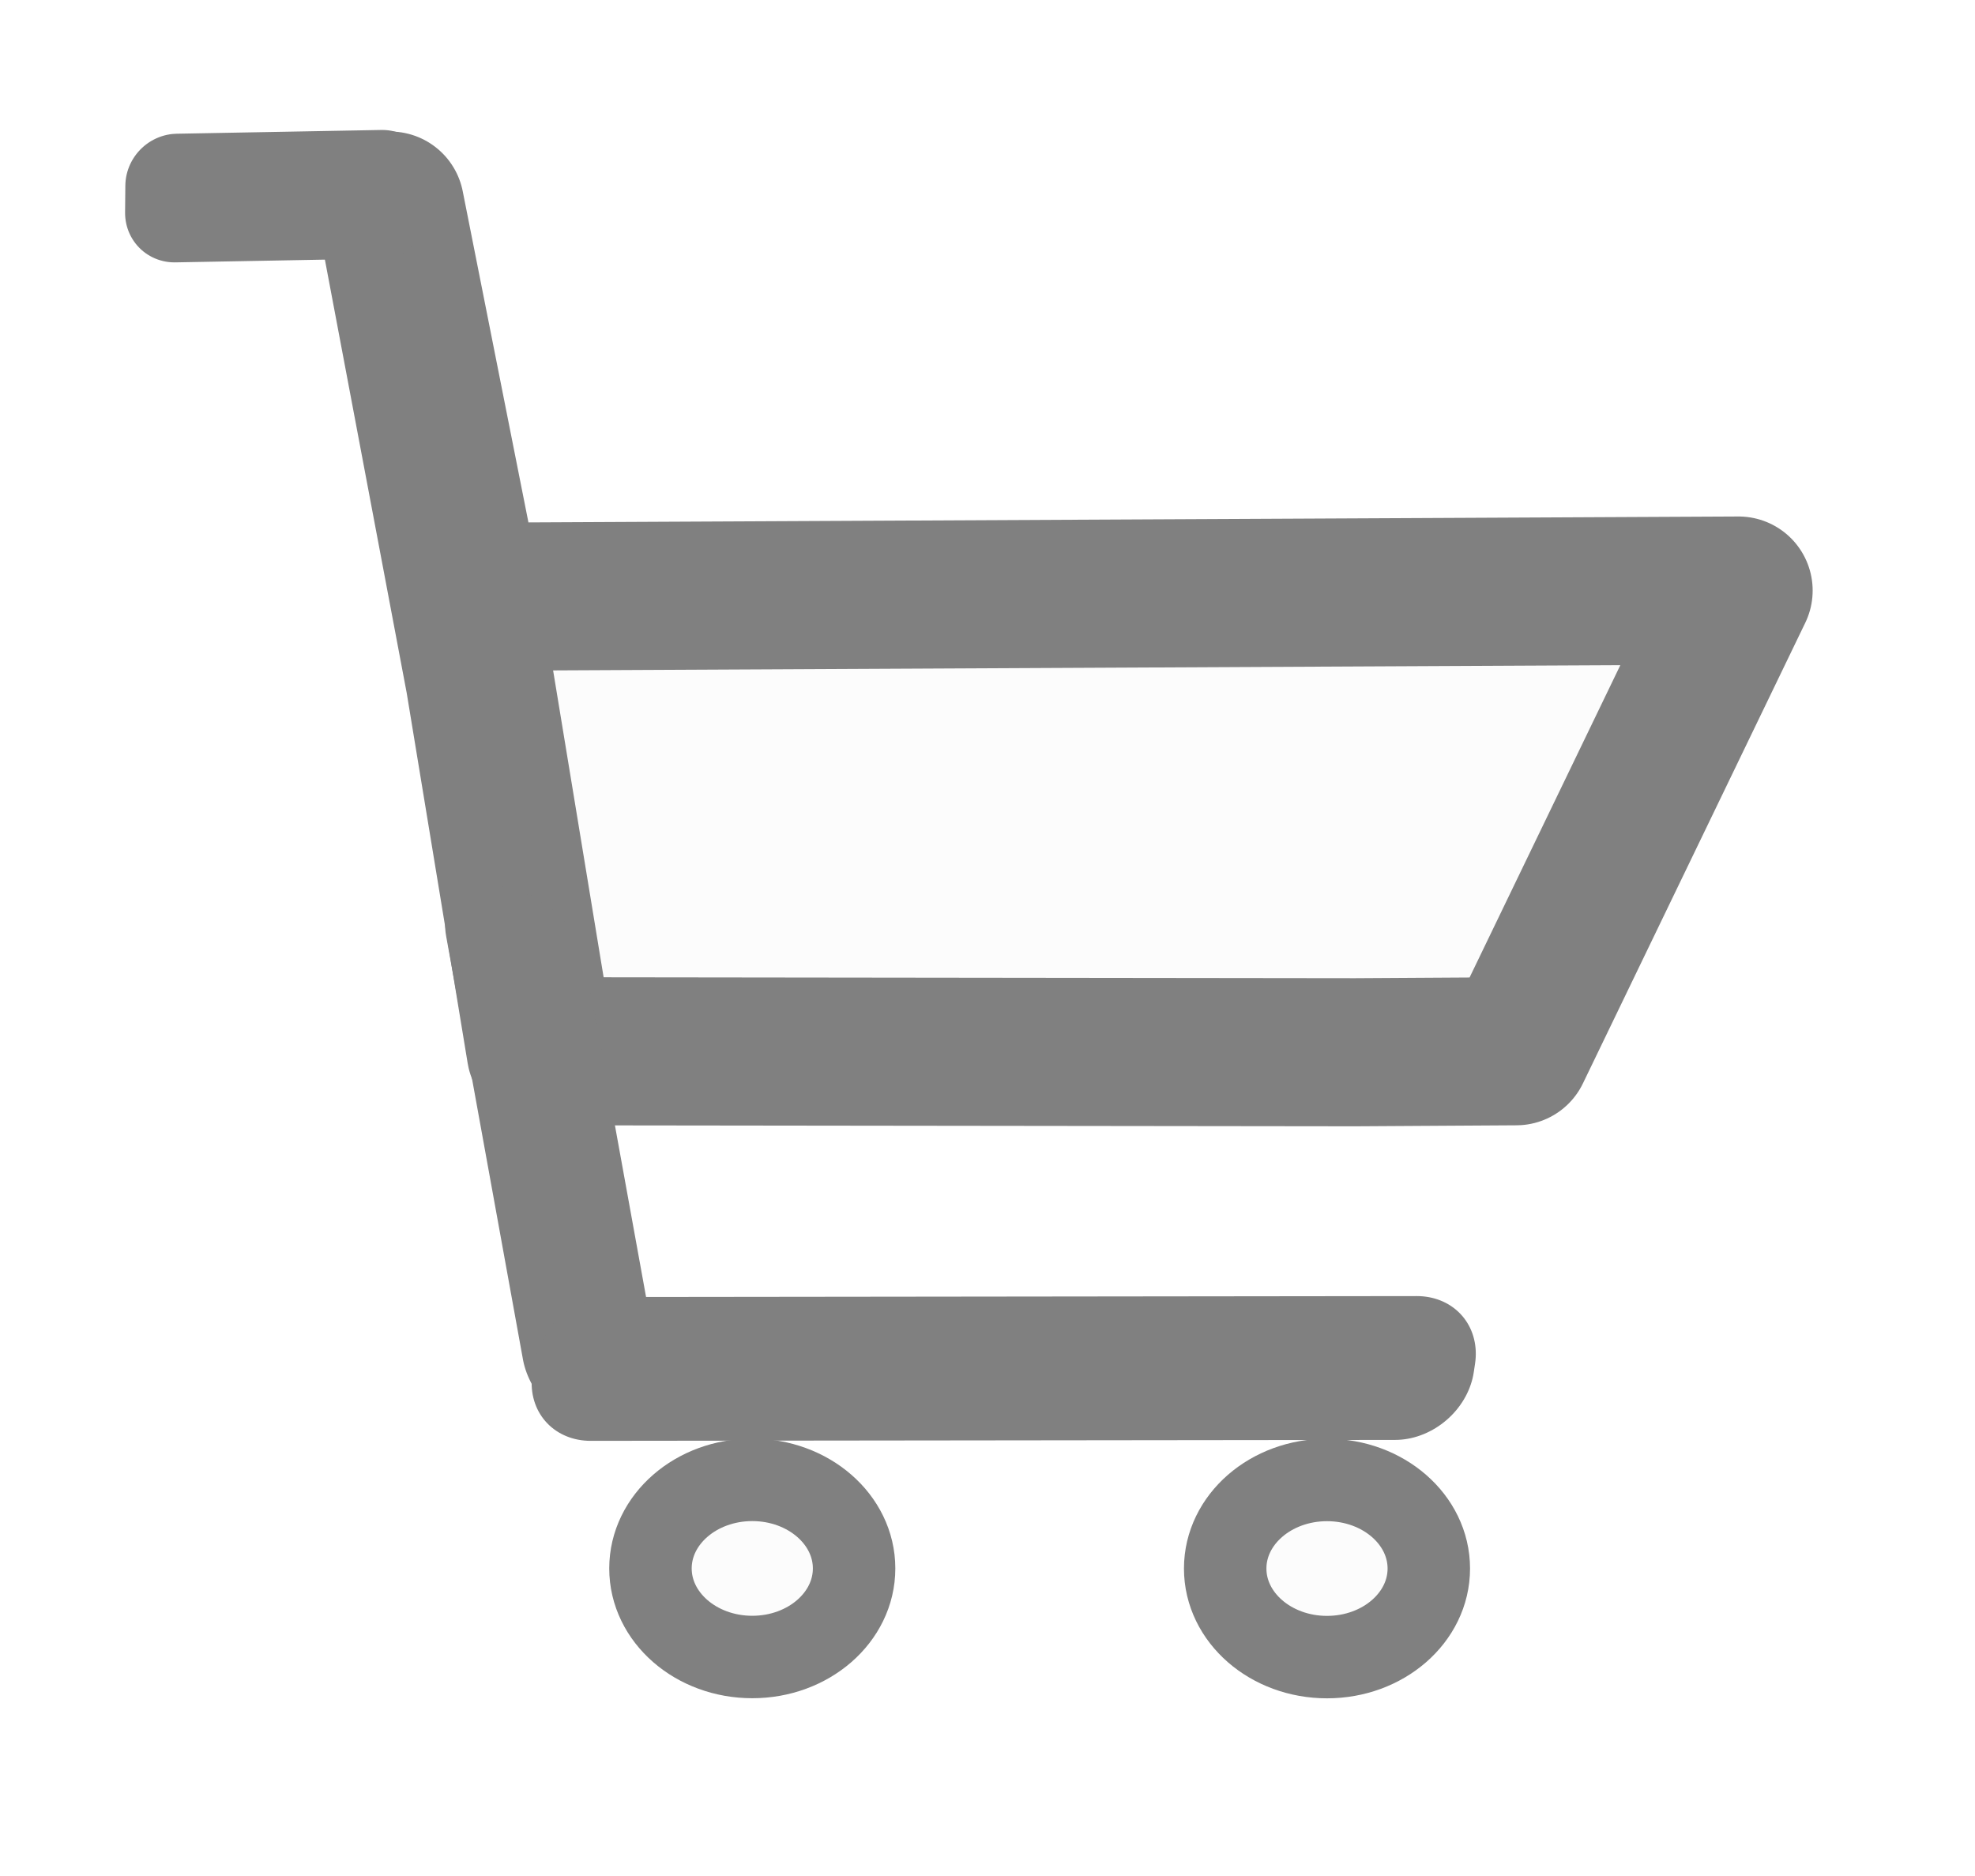
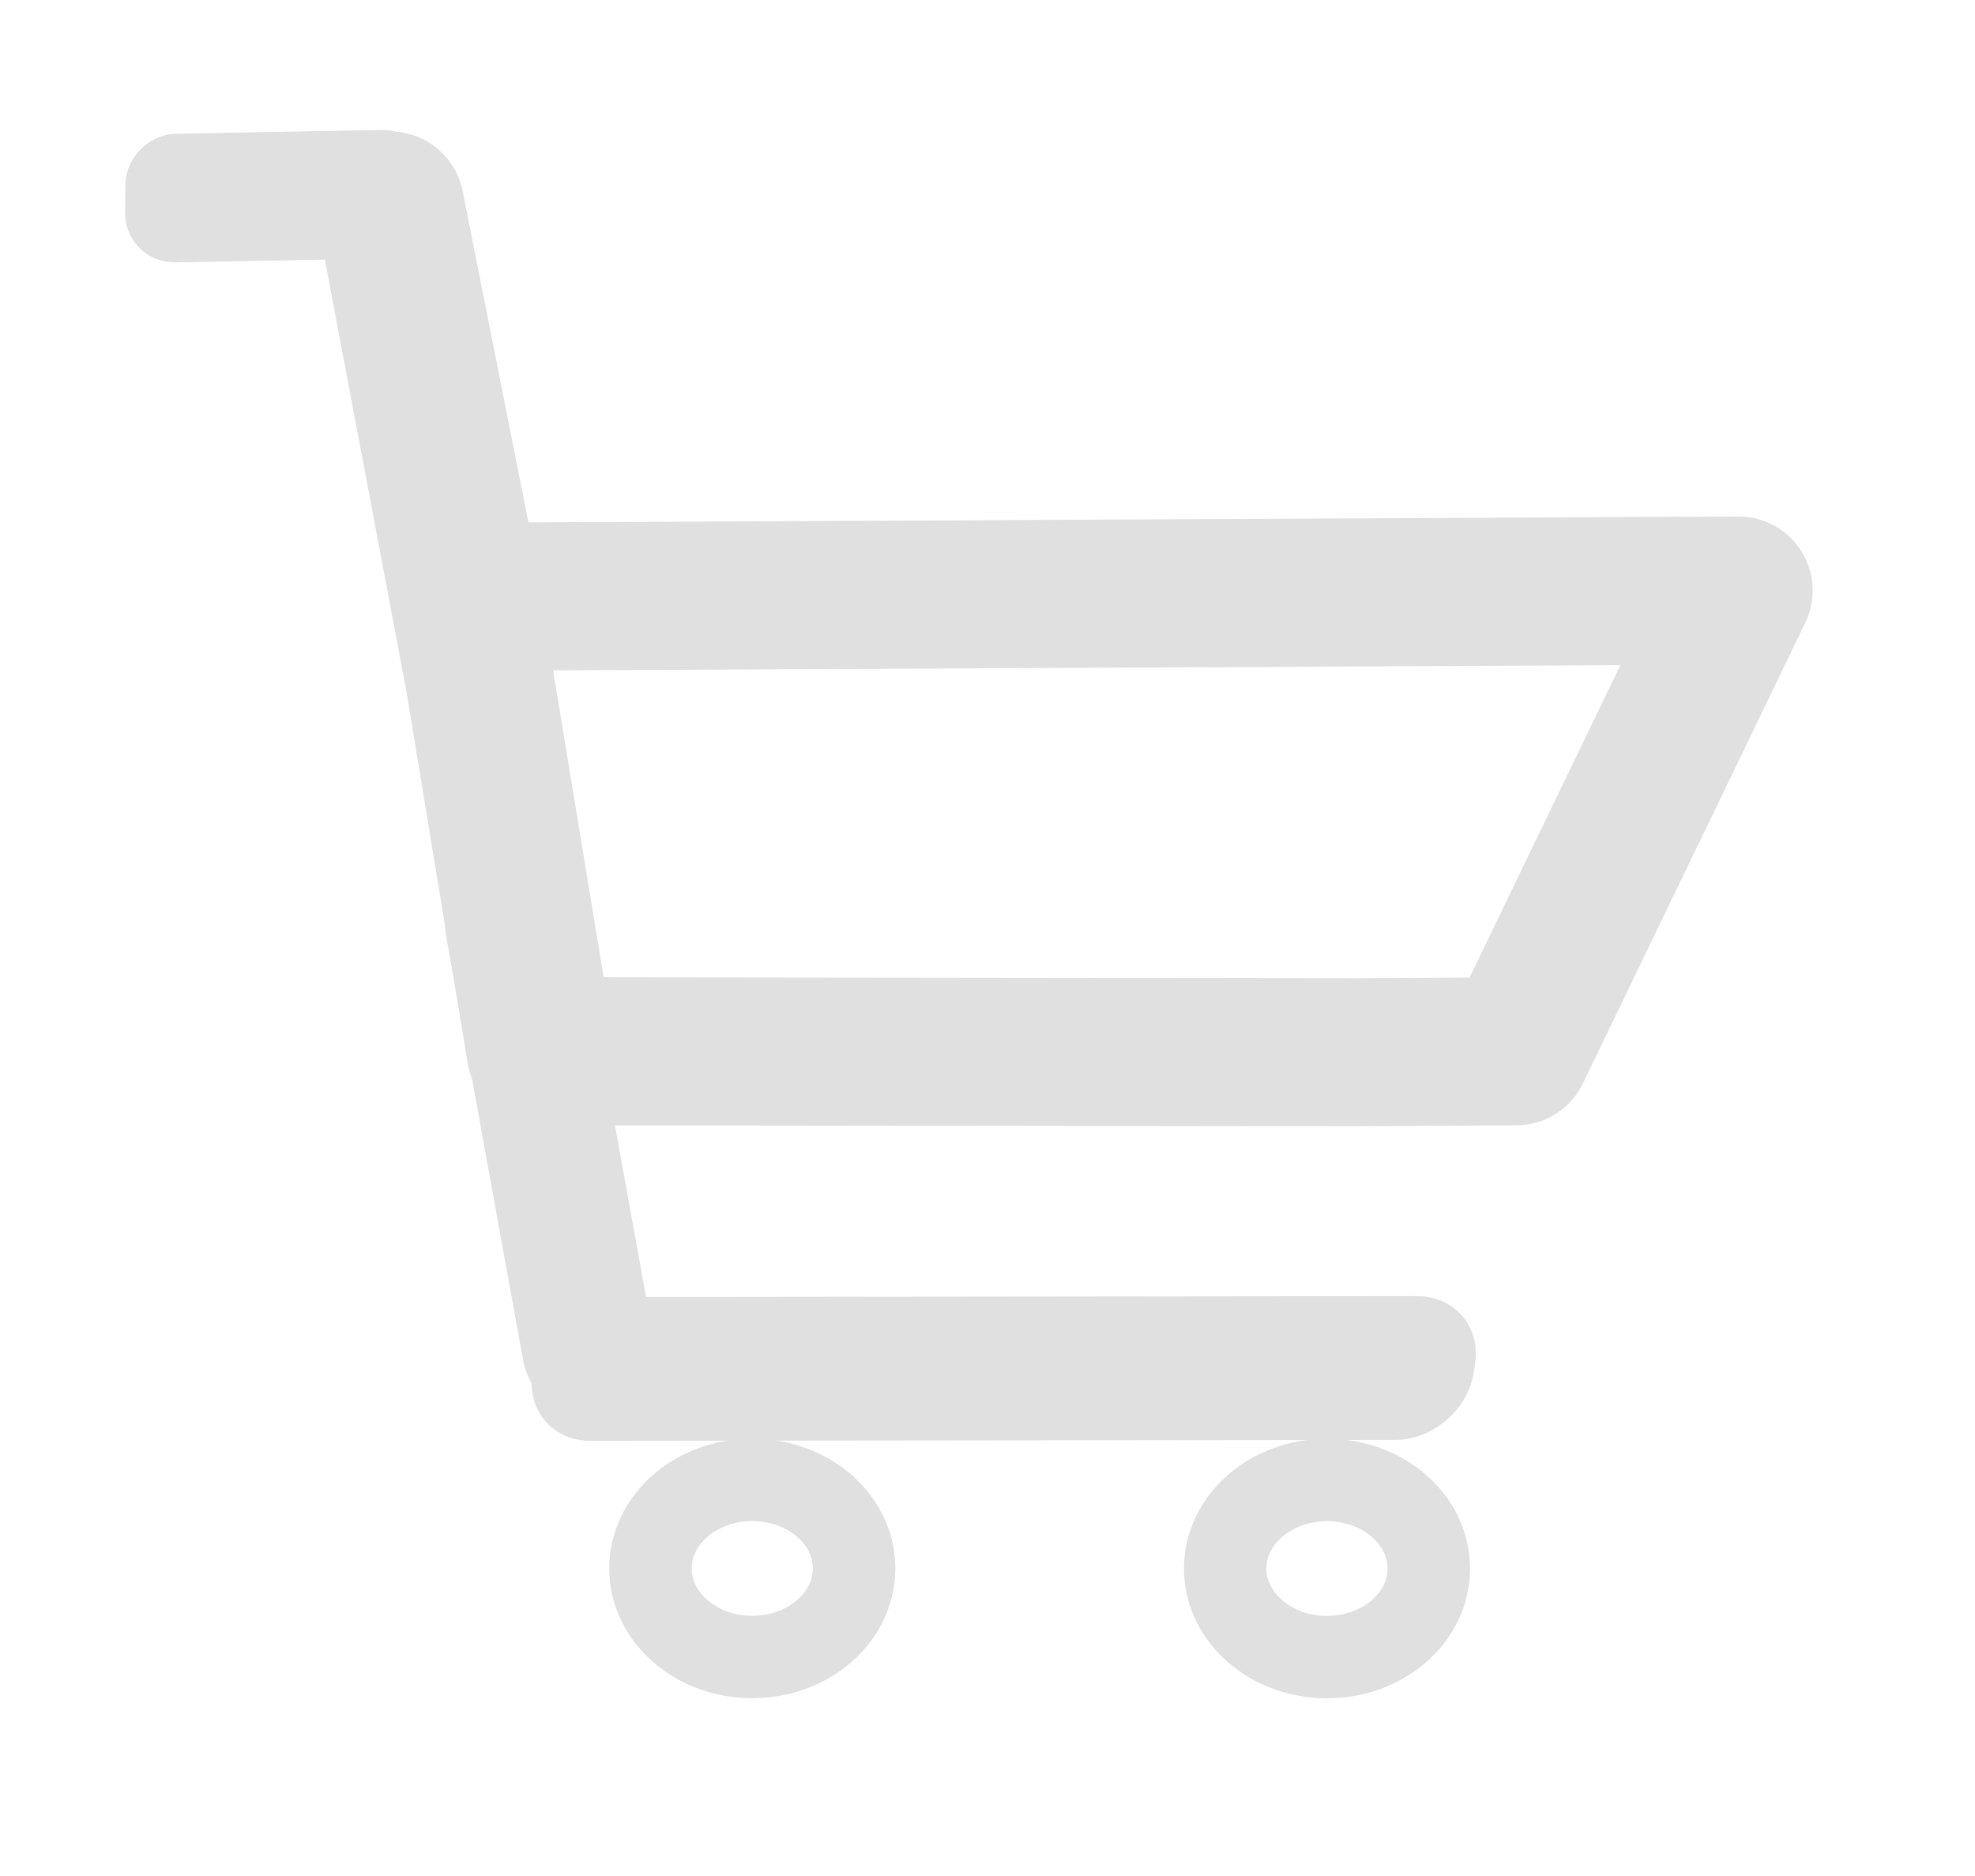
<svg xmlns="http://www.w3.org/2000/svg" width="20mm" height="19mm" viewBox="0 0 20 19">
-   <g fill="#999" fill-opacity=".033" stroke="gray" stroke-linecap="round" stroke-linejoin="round">
+   <g fill="none" fill-opacity="0" stroke="#e0e0e0" stroke-linecap="round" stroke-linejoin="round">
    <path d="M3.95 2.082l.786 3.962 12.87-.063-2.252 4.666-1.63.01-8.248-.01-.619-3.76z" stroke-width="1.5" />
    <path transform="matrix(.1785 .98394 -.97945 -.20168 0 0)" stroke-width="1.301" d="M9.029-3.761h4.357v.143H9.029z" />
    <path transform="matrix(1 -.00116 -.14849 .98891 0 0)" stroke-width="1.386" d="M8.174 13.986h8.147v.087H8.174z" />
    <path transform="matrix(.99983 -.01836 -.00947 .99996 0 0)" stroke-width="1.031" d="M1.803 1.903h2.072v.272H1.803z" />
    <ellipse cx="13.438" cy="15.886" rx="1.031" ry=".897" stroke-width=".835" />
    <ellipse cx="7.618" cy="15.885" rx="1.031" ry=".897" stroke-width=".835" />
  </g>
</svg>
